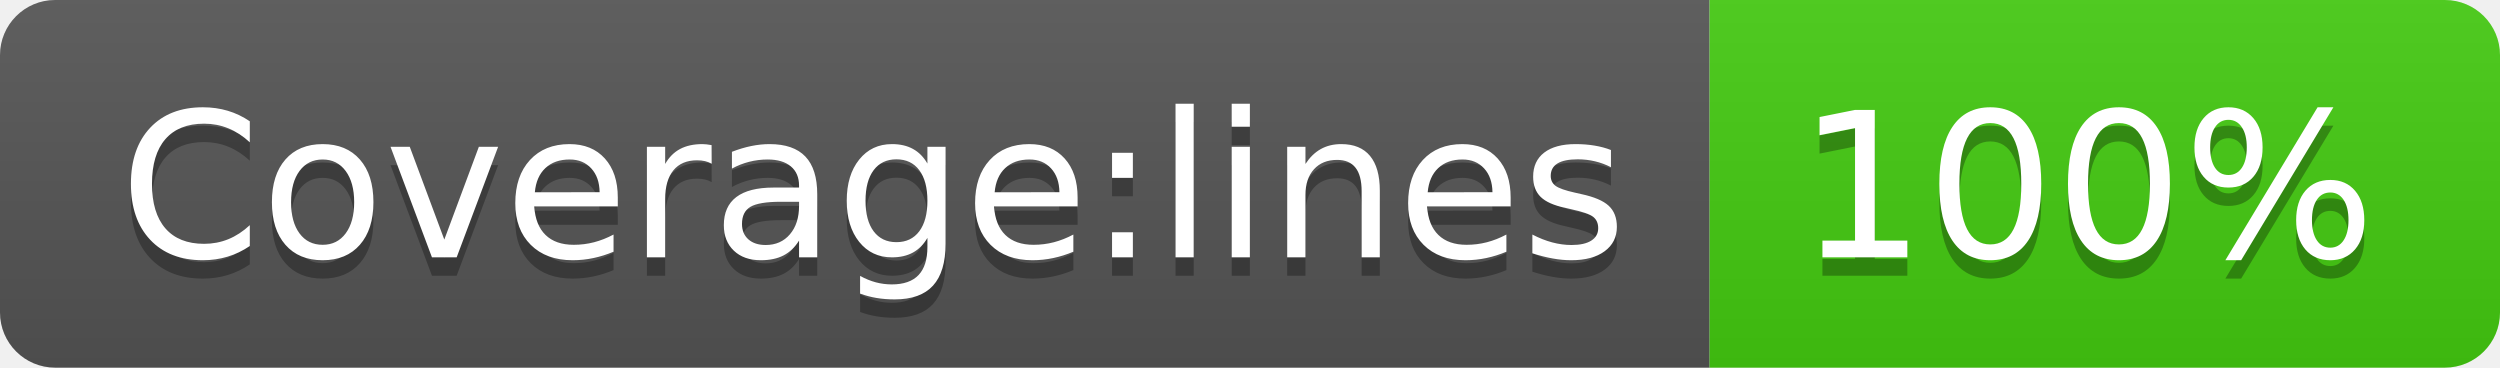
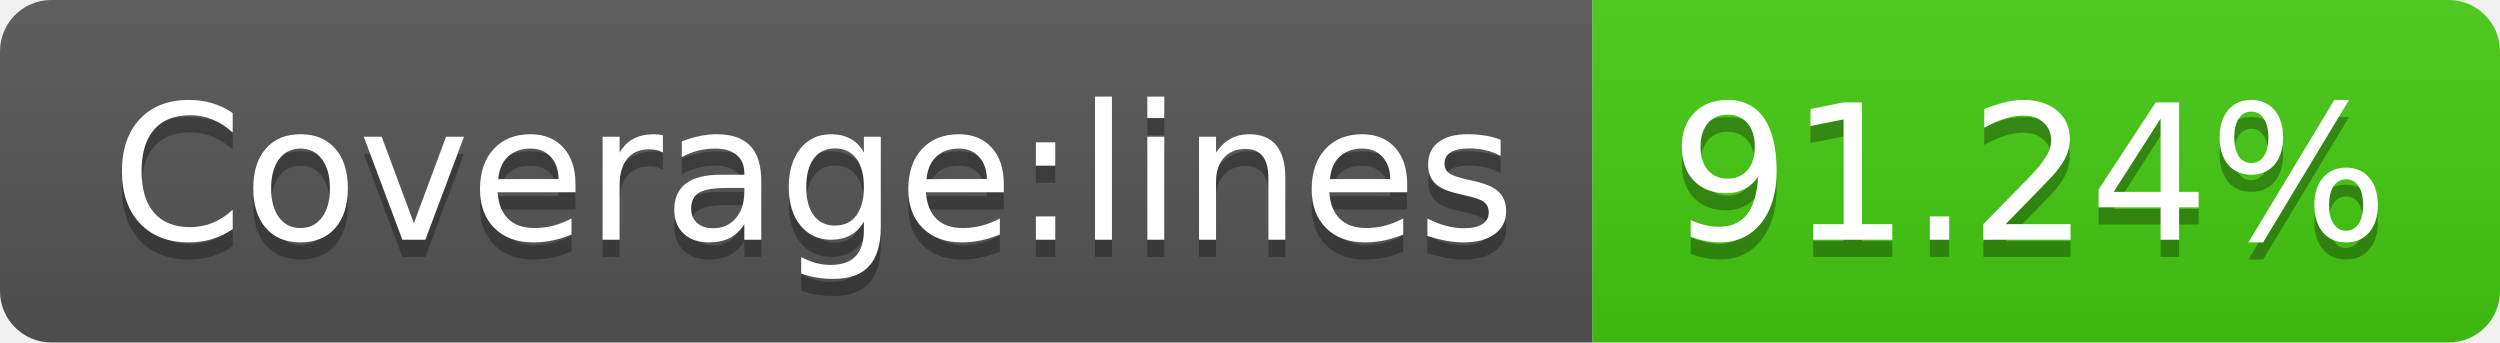
- <svg xmlns="http://www.w3.org/2000/svg" width="136" height="20">
+ <svg xmlns="http://www.w3.org/2000/svg" width="146" height="20">
  <linearGradient id="s" x2="0" y2="100%">
    <stop offset="0" stop-color="#bbb" stop-opacity=".1" />
    <stop offset="1" stop-opacity=".1" />
  </linearGradient>
  <clipPath id="r">
-     <rect width="136" height="20" rx="3" fill="#fff" />
+     <rect width="146" height="20" rx="3" fill="#fff" />
  </clipPath>
  <g clip-path="url(#r)">
    <rect width="93" height="20" fill="#555" />
-     <rect x="93" width="43" height="20" fill="#4c1" />
-     <rect width="136" height="20" fill="url(#s)" />
+     <rect x="93" width="53" height="20" fill="#4c1" />
+     <rect width="146" height="20" fill="url(#s)" />
  </g>
  <g fill="#fff" text-anchor="middle" font-family="Verdana,Geneva,DejaVu Sans,sans-serif" text-rendering="geometricPrecision" font-size="110">
    <text x="475" y="150" fill="#010101" fill-opacity=".3" transform="scale(.1)" textLength="830">Coverage:lines</text>
    <text x="475" y="140" transform="scale(.1)" textLength="830">Coverage:lines</text>
-     <text x="1135" y="150" fill="#010101" fill-opacity=".3" transform="scale(.1)" textLength="330">100%</text>
-     <text x="1135" y="140" transform="scale(.1)" textLength="330">100%</text>
+     <text x="1185" y="150" fill="#010101" fill-opacity=".3" transform="scale(.1)" textLength="430">91.24%</text>
+     <text x="1185" y="140" transform="scale(.1)" textLength="430">91.24%</text>
  </g>
</svg>
